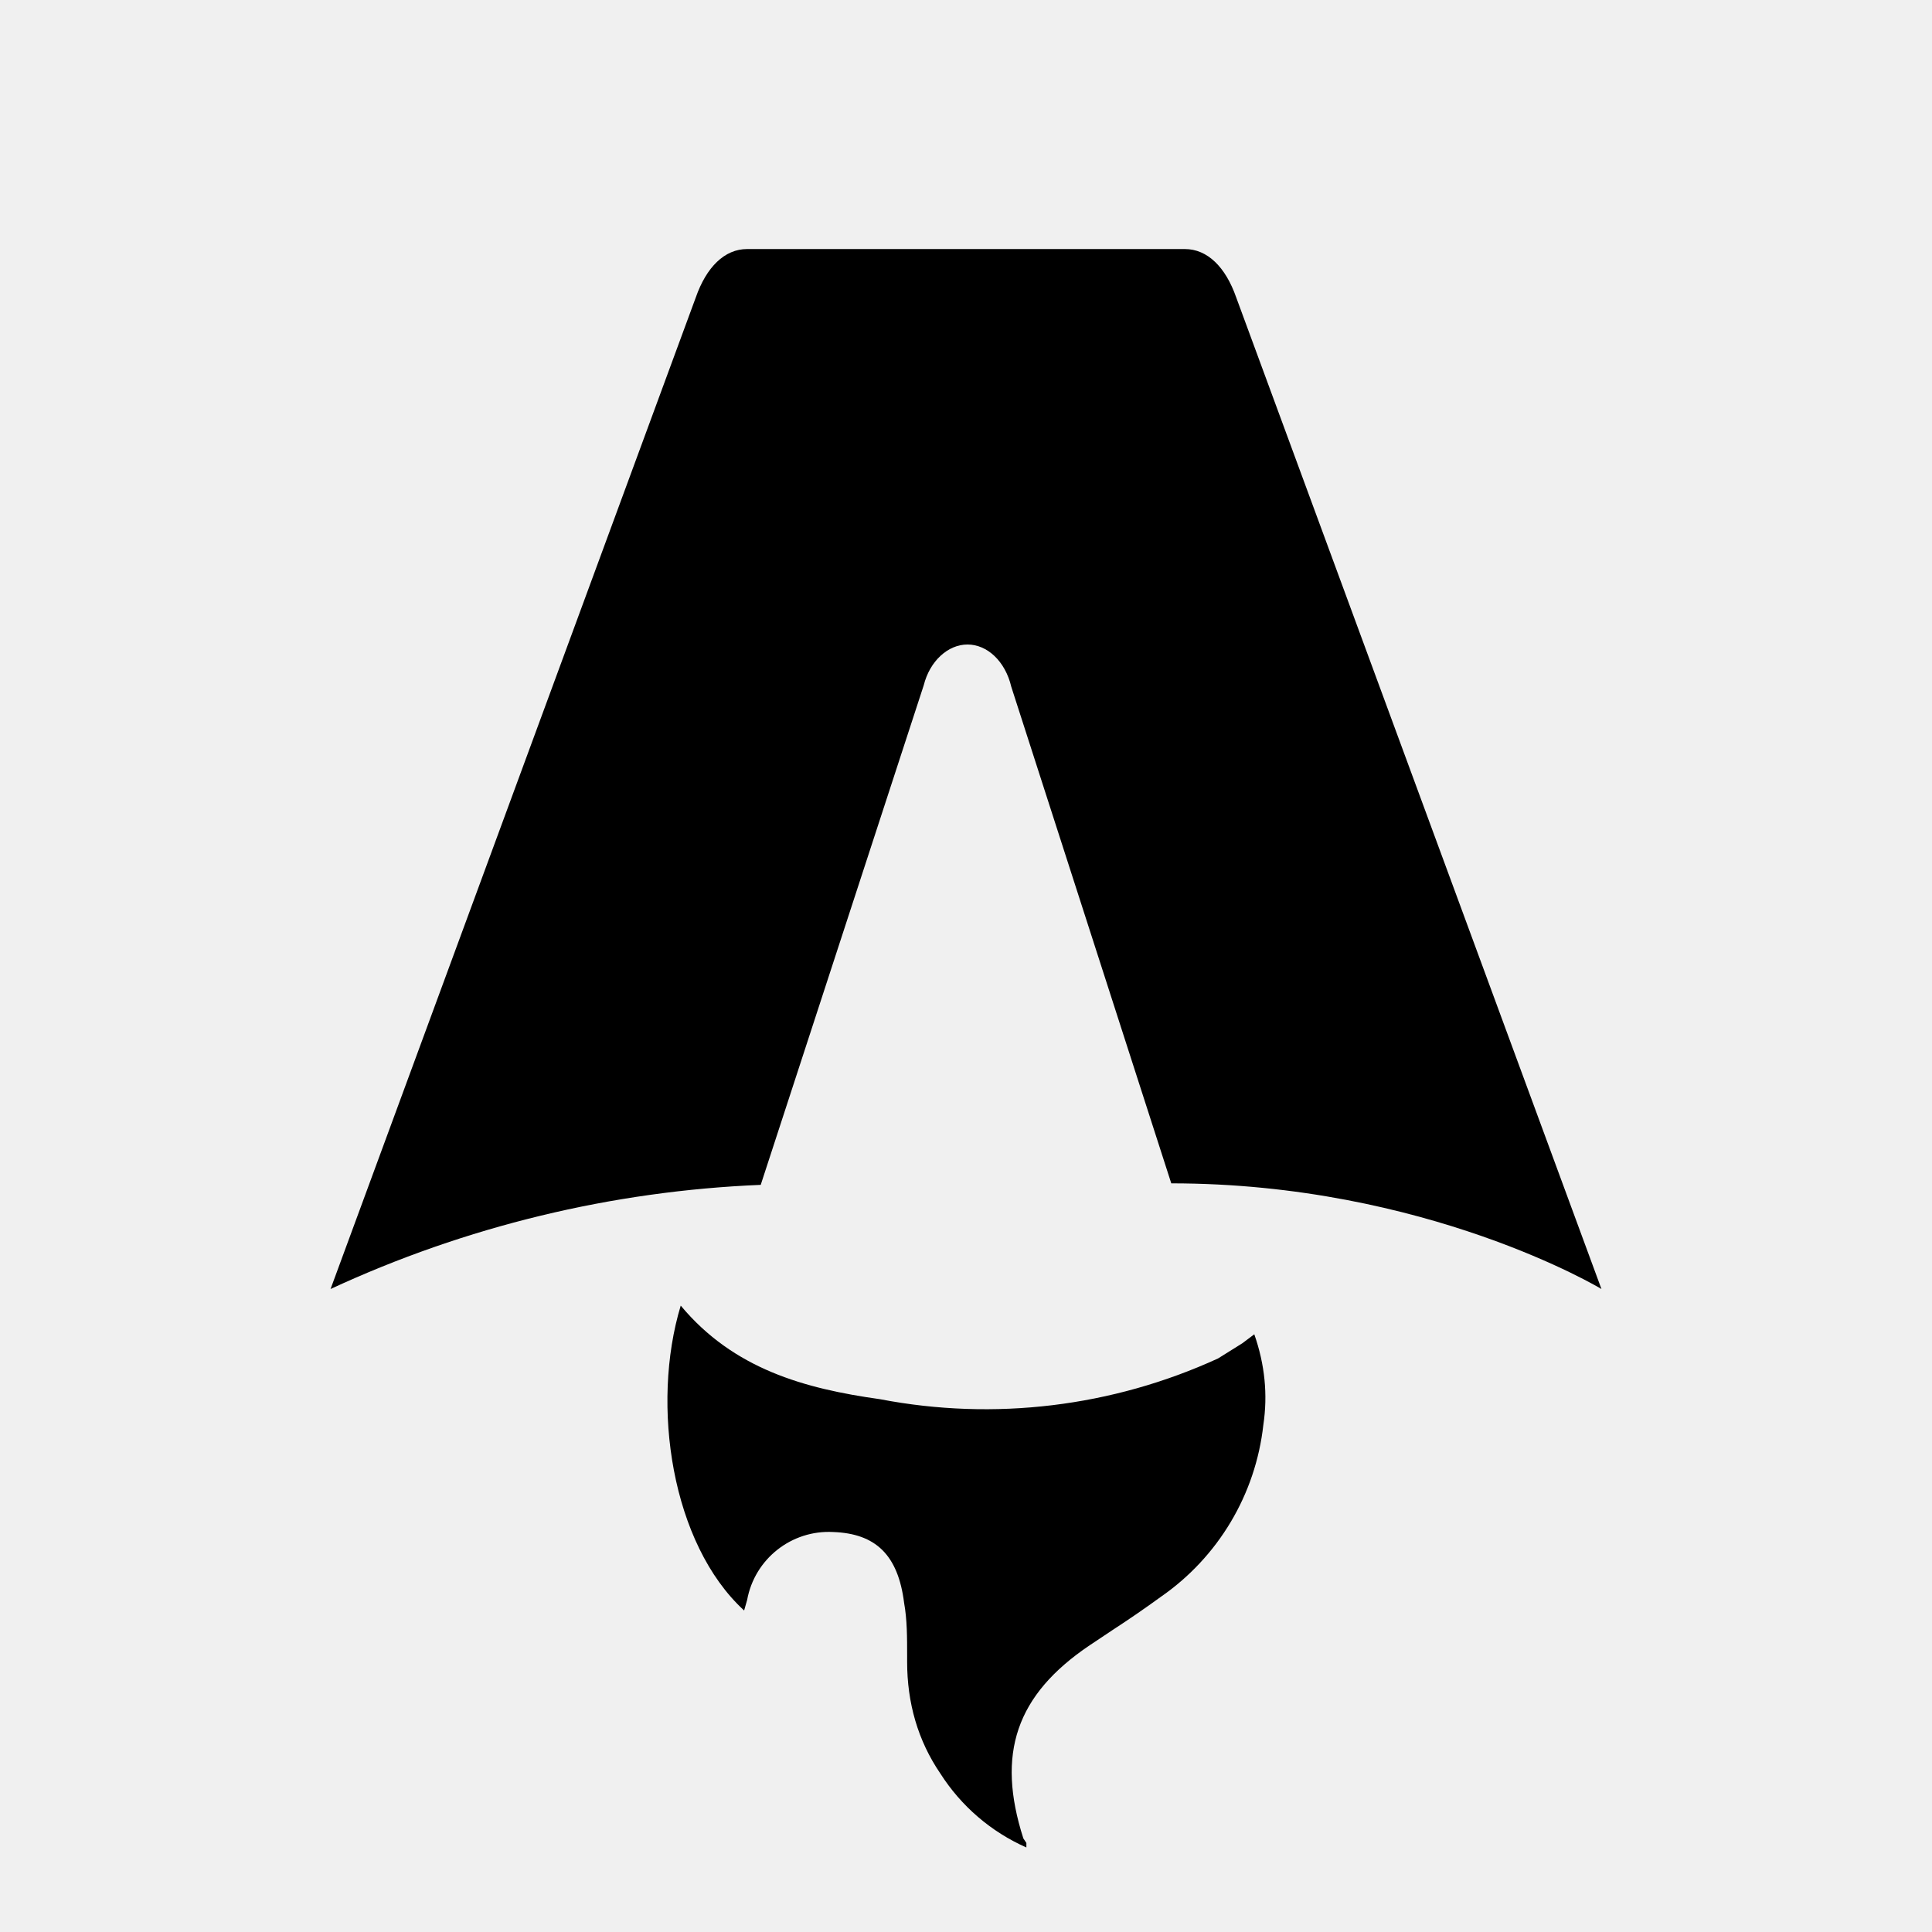
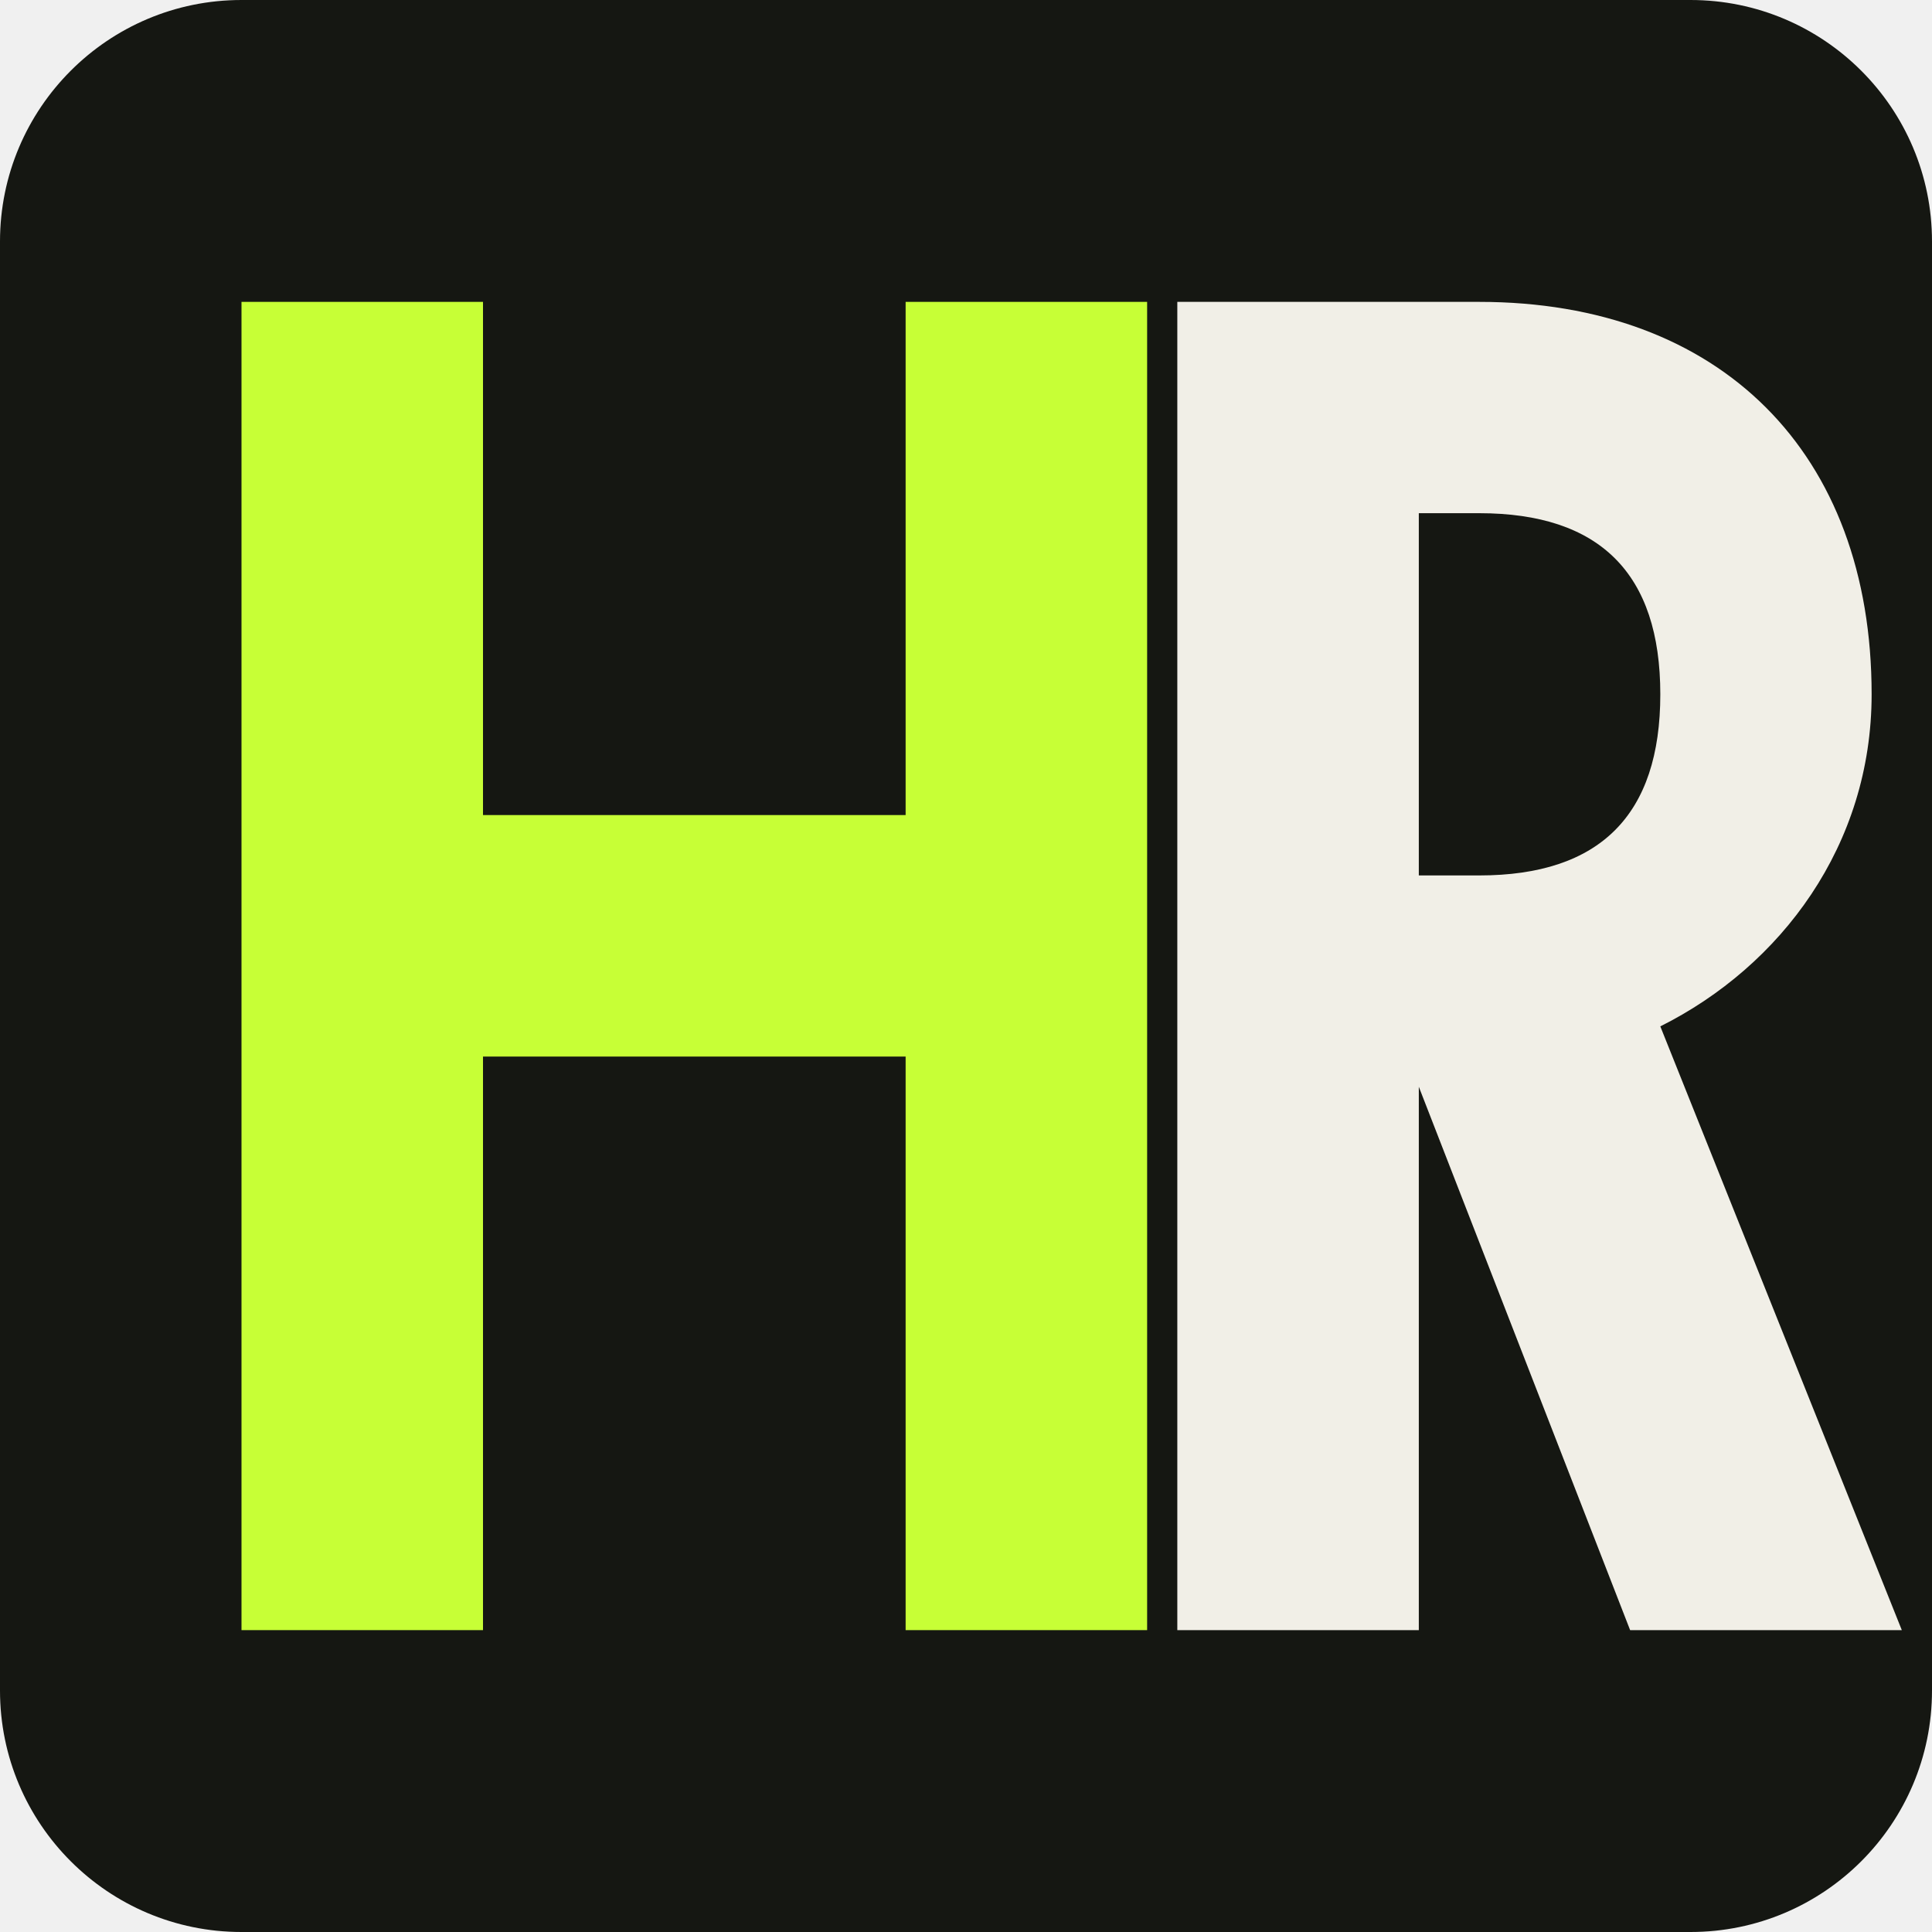
- <svg xmlns="http://www.w3.org/2000/svg" fill="none" viewBox="0 0 128 128">
-   <path d="M50.4 78.5a75.1 75.1 0 0 0-28.5 6.9l24.2-65.7c.7-2 1.9-3.2 3.4-3.2h29c1.5 0 2.7 1.2 3.4 3.2l24.2 65.7s-11.6-7-28.5-7L67 45.5c-.4-1.7-1.6-2.8-2.9-2.8-1.3 0-2.5 1.1-2.9 2.7L50.4 78.5Zm-1.1 28.2Zm-4.2-20.2c-2 6.6-.6 15.8 4.2 20.2a17.5 17.5 0 0 1 .2-.7 5.5 5.5 0 0 1 5.7-4.5c2.8.1 4.3 1.5 4.7 4.7.2 1.1.2 2.3.2 3.5v.4c0 2.7.7 5.2 2.2 7.4a13 13 0 0 0 5.7 4.9v-.3l-.2-.3c-1.8-5.6-.5-9.5 4.4-12.8l1.5-1a73 73 0 0 0 3.2-2.2 16 16 0 0 0 6.8-11.4c.3-2 .1-4-.6-6l-.8.6-1.6 1a37 37 0 0 1-22.4 2.7c-5-.7-9.7-2-13.2-6.2Z" />
-   <style>
-         path { fill: #000; }
-         @media (prefers-color-scheme: dark) {
-             path { fill: #FFF; }
-         }
-     </style>
+ <svg xmlns="http://www.w3.org/2000/svg" viewBox="0 0 64 64">
+   <rect width="64" height="64" rx="8" fill="#151712" />
+   <path fill="#C7FF36" d="M8 10h8v17h14V10h8v44h-8V35H16v19H8z" />
+   <path fill="#F1EFE7" fill-rule="evenodd" d="M39 10h10c8 0 13 5 13 13 0 5-3 9-7 11l8 20h-9l-7-18v18h-8V10zm8 7v12h2c4 0 6-2 6-6s-2-6-6-6h-2z" />
</svg>
